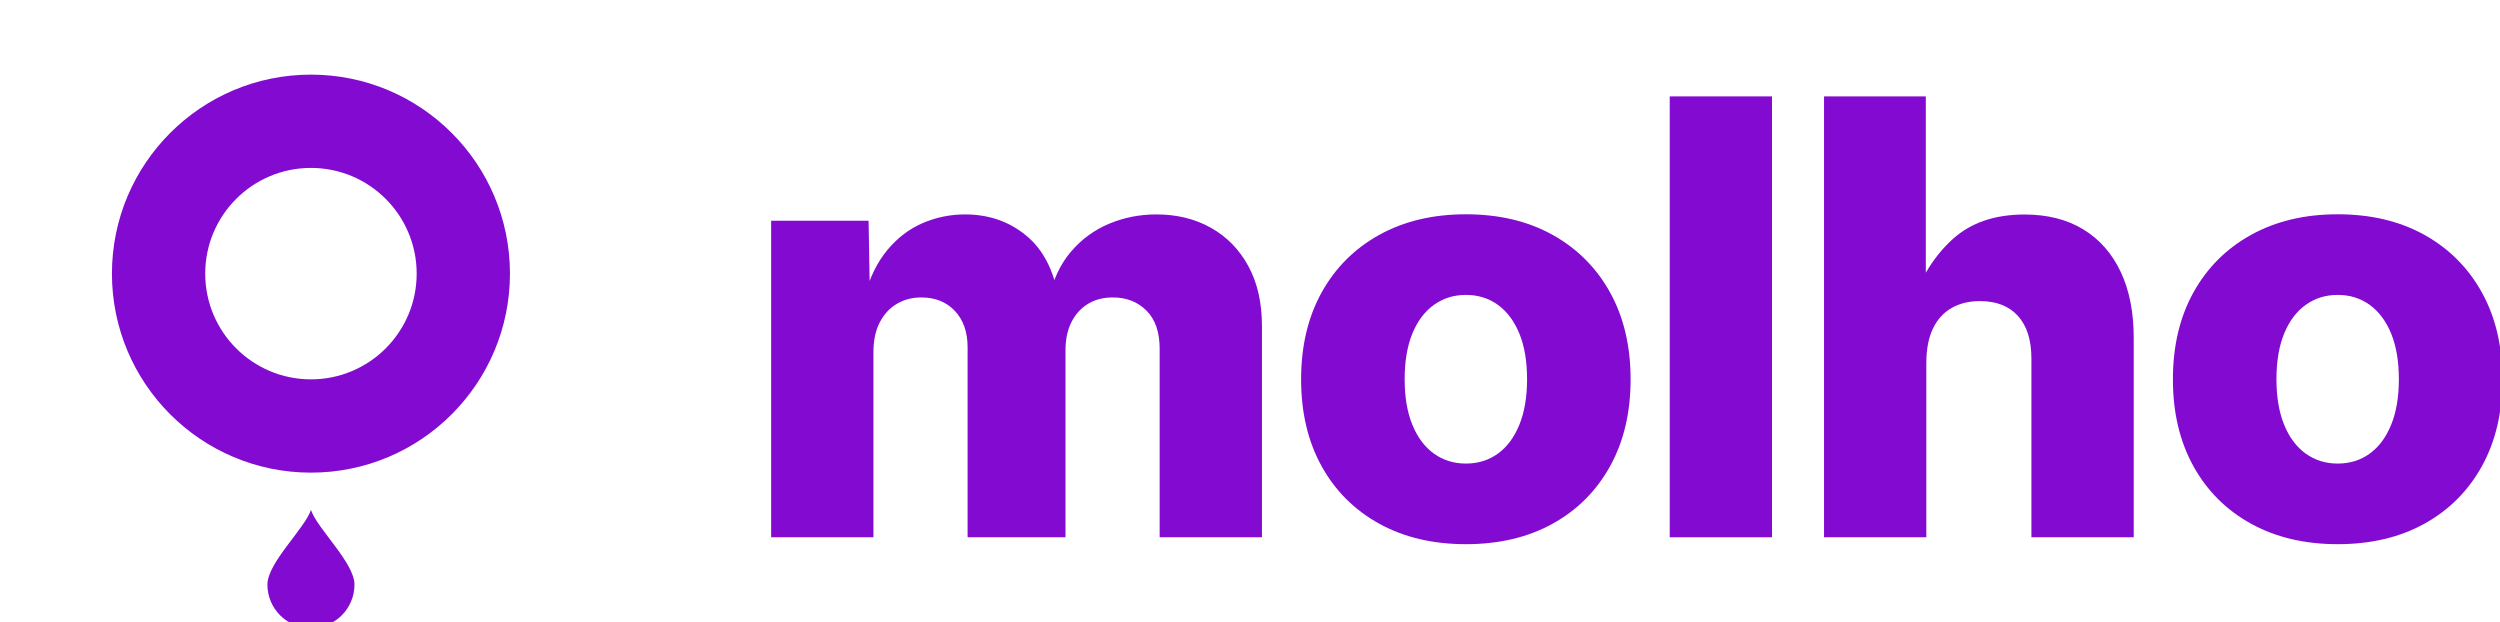
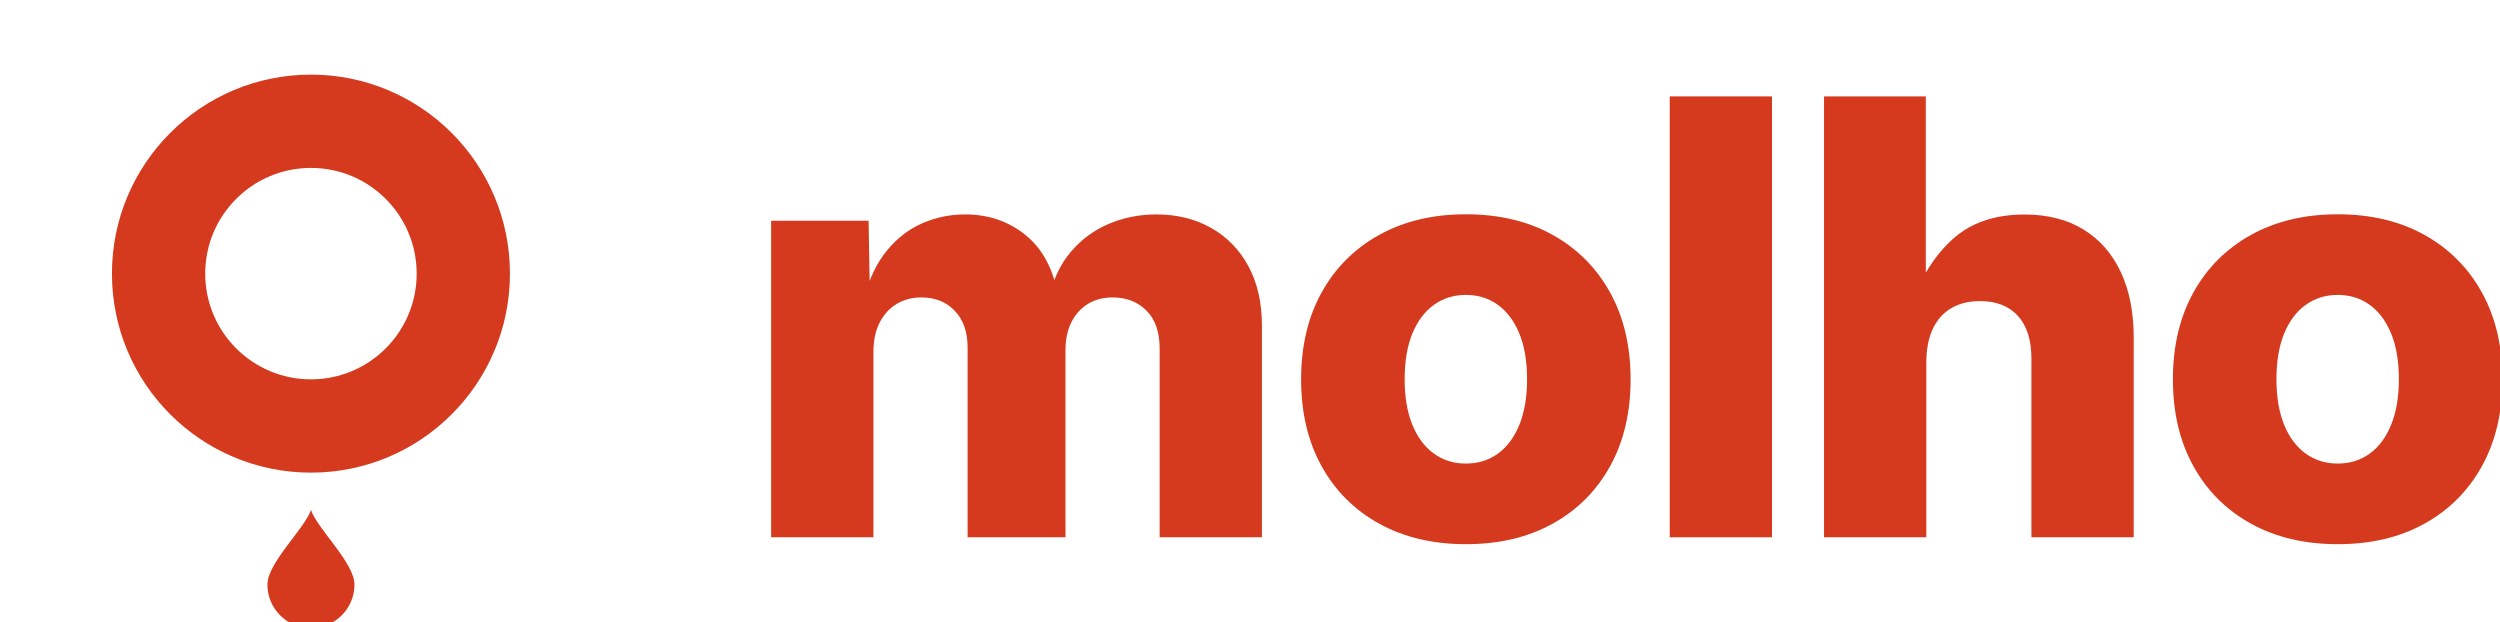
<svg xmlns="http://www.w3.org/2000/svg" viewBox="0 0 402 100" role="img" aria-label="Molho">
  <g transform="translate(0,0) scale(1)">
-     <path fill="#820AD1" fill-rule="evenodd" d="M50 12 a32 32 0 1 0 0 64 a32 32 0 1 0 0 -64 Z M50 27 a17 17 0 1 1 0 34 a17 17 0 1 1 0 -34 Z M50 82 C49 85 43 90.5 43 94 a7 7 0 0 0 14 0 C57 90.5 51 85 50 82 Z" />
+     <path fill="#D63A1E" fill-rule="evenodd" d="M50 12 a32 32 0 1 0 0 64 a32 32 0 1 0 0 -64 Z M50 27 a17 17 0 1 1 0 34 a17 17 0 1 1 0 -34 Z M50 82 C49 85 43 90.5 43 94 a7 7 0 0 0 14 0 C57 90.5 51 85 50 82 Z" />
  </g>
-   <g transform="translate(124.0,15.5) scale(0.04758)" fill="#820AD1">
+   <g transform="translate(124.0,15.5) scale(0.04758)" fill="#D63A1E">
    <g transform="translate(-100.0,1490.0) scale(1,-1)">
      <path transform="translate(0.0,0)" d="M100.009 0V1069.778H429.299L433.744 813.795H415.482Q441.833 909.613 492.828 970.974Q543.824 1032.334 612.029 1061.731Q680.233 1091.129 755.442 1091.129Q874.944 1091.129 961.533 1020.009Q1048.122 948.889 1071.033 808.284H1039.237Q1059.544 902.08 1112.98 964.889Q1166.415 1027.698 1241.675 1059.414Q1316.936 1091.129 1401.81 1091.129Q1505.648 1091.129 1586.266 1045.92Q1666.885 1000.711 1712.782 916.387Q1758.678 832.063 1758.678 714.054V0H1413.004V637.448Q1413.004 721.449 1368.454 766.009Q1323.903 810.568 1254.845 810.568Q1206.019 810.568 1170.19 788.462Q1134.361 766.356 1114.555 726.53Q1094.749 686.705 1094.749 632.702V0H763.938V641.768Q763.938 719.35 720.954 764.959Q677.969 810.568 607.566 810.568Q561.084 810.568 524.425 788.714Q487.766 766.861 466.724 725.716Q445.682 684.571 445.682 626.089V0Z" />
      <path transform="translate(1834.4,0)" d="M613.53 -23.324Q446.351 -23.324 320.818 45.82Q195.284 114.964 125.967 240.213Q56.649 365.462 56.649 533.636Q56.649 702.156 125.967 827.323Q195.284 952.489 320.818 1022.023Q446.351 1091.556 613.53 1091.556Q781.539 1091.556 906.541 1022.023Q1031.544 952.489 1100.861 827.323Q1170.179 702.156 1170.179 533.636Q1170.179 365.462 1100.861 240.213Q1031.544 114.964 906.541 45.82Q781.539 -23.324 613.53 -23.324ZM613.53 249.104Q675.378 249.104 721.911 282.877Q768.444 316.65 794.377 380.576Q820.31 444.503 820.31 533.974Q820.31 624.631 794.377 688.062Q768.444 751.493 721.911 785.31Q675.378 819.128 613.53 819.128Q552.343 819.128 505.39 785.404Q458.437 751.679 432.504 688.182Q406.571 624.684 406.571 533.974Q406.571 444.316 432.504 380.483Q458.437 316.65 505.297 282.877Q552.157 249.104 613.53 249.104Z" />
      <path transform="translate(3036.8,0)" d="M445.682 1490V0H100.009V1490Z" />
      <path transform="translate(3558.3,0)" d="M445.682 588.178V0H100.009V1490H443.993V787.222H395.731Q443.54 925.204 535.26 1008.007Q626.98 1090.809 777.673 1090.809Q893.522 1090.809 975.985 1040.678Q1058.447 990.547 1102.531 897.182Q1146.615 803.818 1146.615 674.249V0H800.889V603.822Q800.889 697.581 755.507 747.888Q710.125 798.194 626.867 798.194Q572.17 798.194 531.326 775.088Q490.482 751.981 468.082 705.384Q445.682 658.786 445.682 588.178Z" />
      <path transform="translate(4780.7,0)" d="M613.53 -23.324Q446.351 -23.324 320.818 45.82Q195.284 114.964 125.967 240.213Q56.649 365.462 56.649 533.636Q56.649 702.156 125.967 827.323Q195.284 952.489 320.818 1022.023Q446.351 1091.556 613.53 1091.556Q781.539 1091.556 906.541 1022.023Q1031.544 952.489 1100.861 827.323Q1170.179 702.156 1170.179 533.636Q1170.179 365.462 1100.861 240.213Q1031.544 114.964 906.541 45.82Q781.539 -23.324 613.53 -23.324ZM613.53 249.104Q675.378 249.104 721.911 282.877Q768.444 316.65 794.377 380.576Q820.31 444.503 820.31 533.974Q820.31 624.631 794.377 688.062Q768.444 751.493 721.911 785.31Q675.378 819.128 613.53 819.128Q552.343 819.128 505.39 785.404Q458.437 751.679 432.504 688.182Q406.571 624.684 406.571 533.974Q406.571 444.316 432.504 380.483Q458.437 316.65 505.297 282.877Q552.157 249.104 613.53 249.104Z" />
    </g>
  </g>
</svg>
